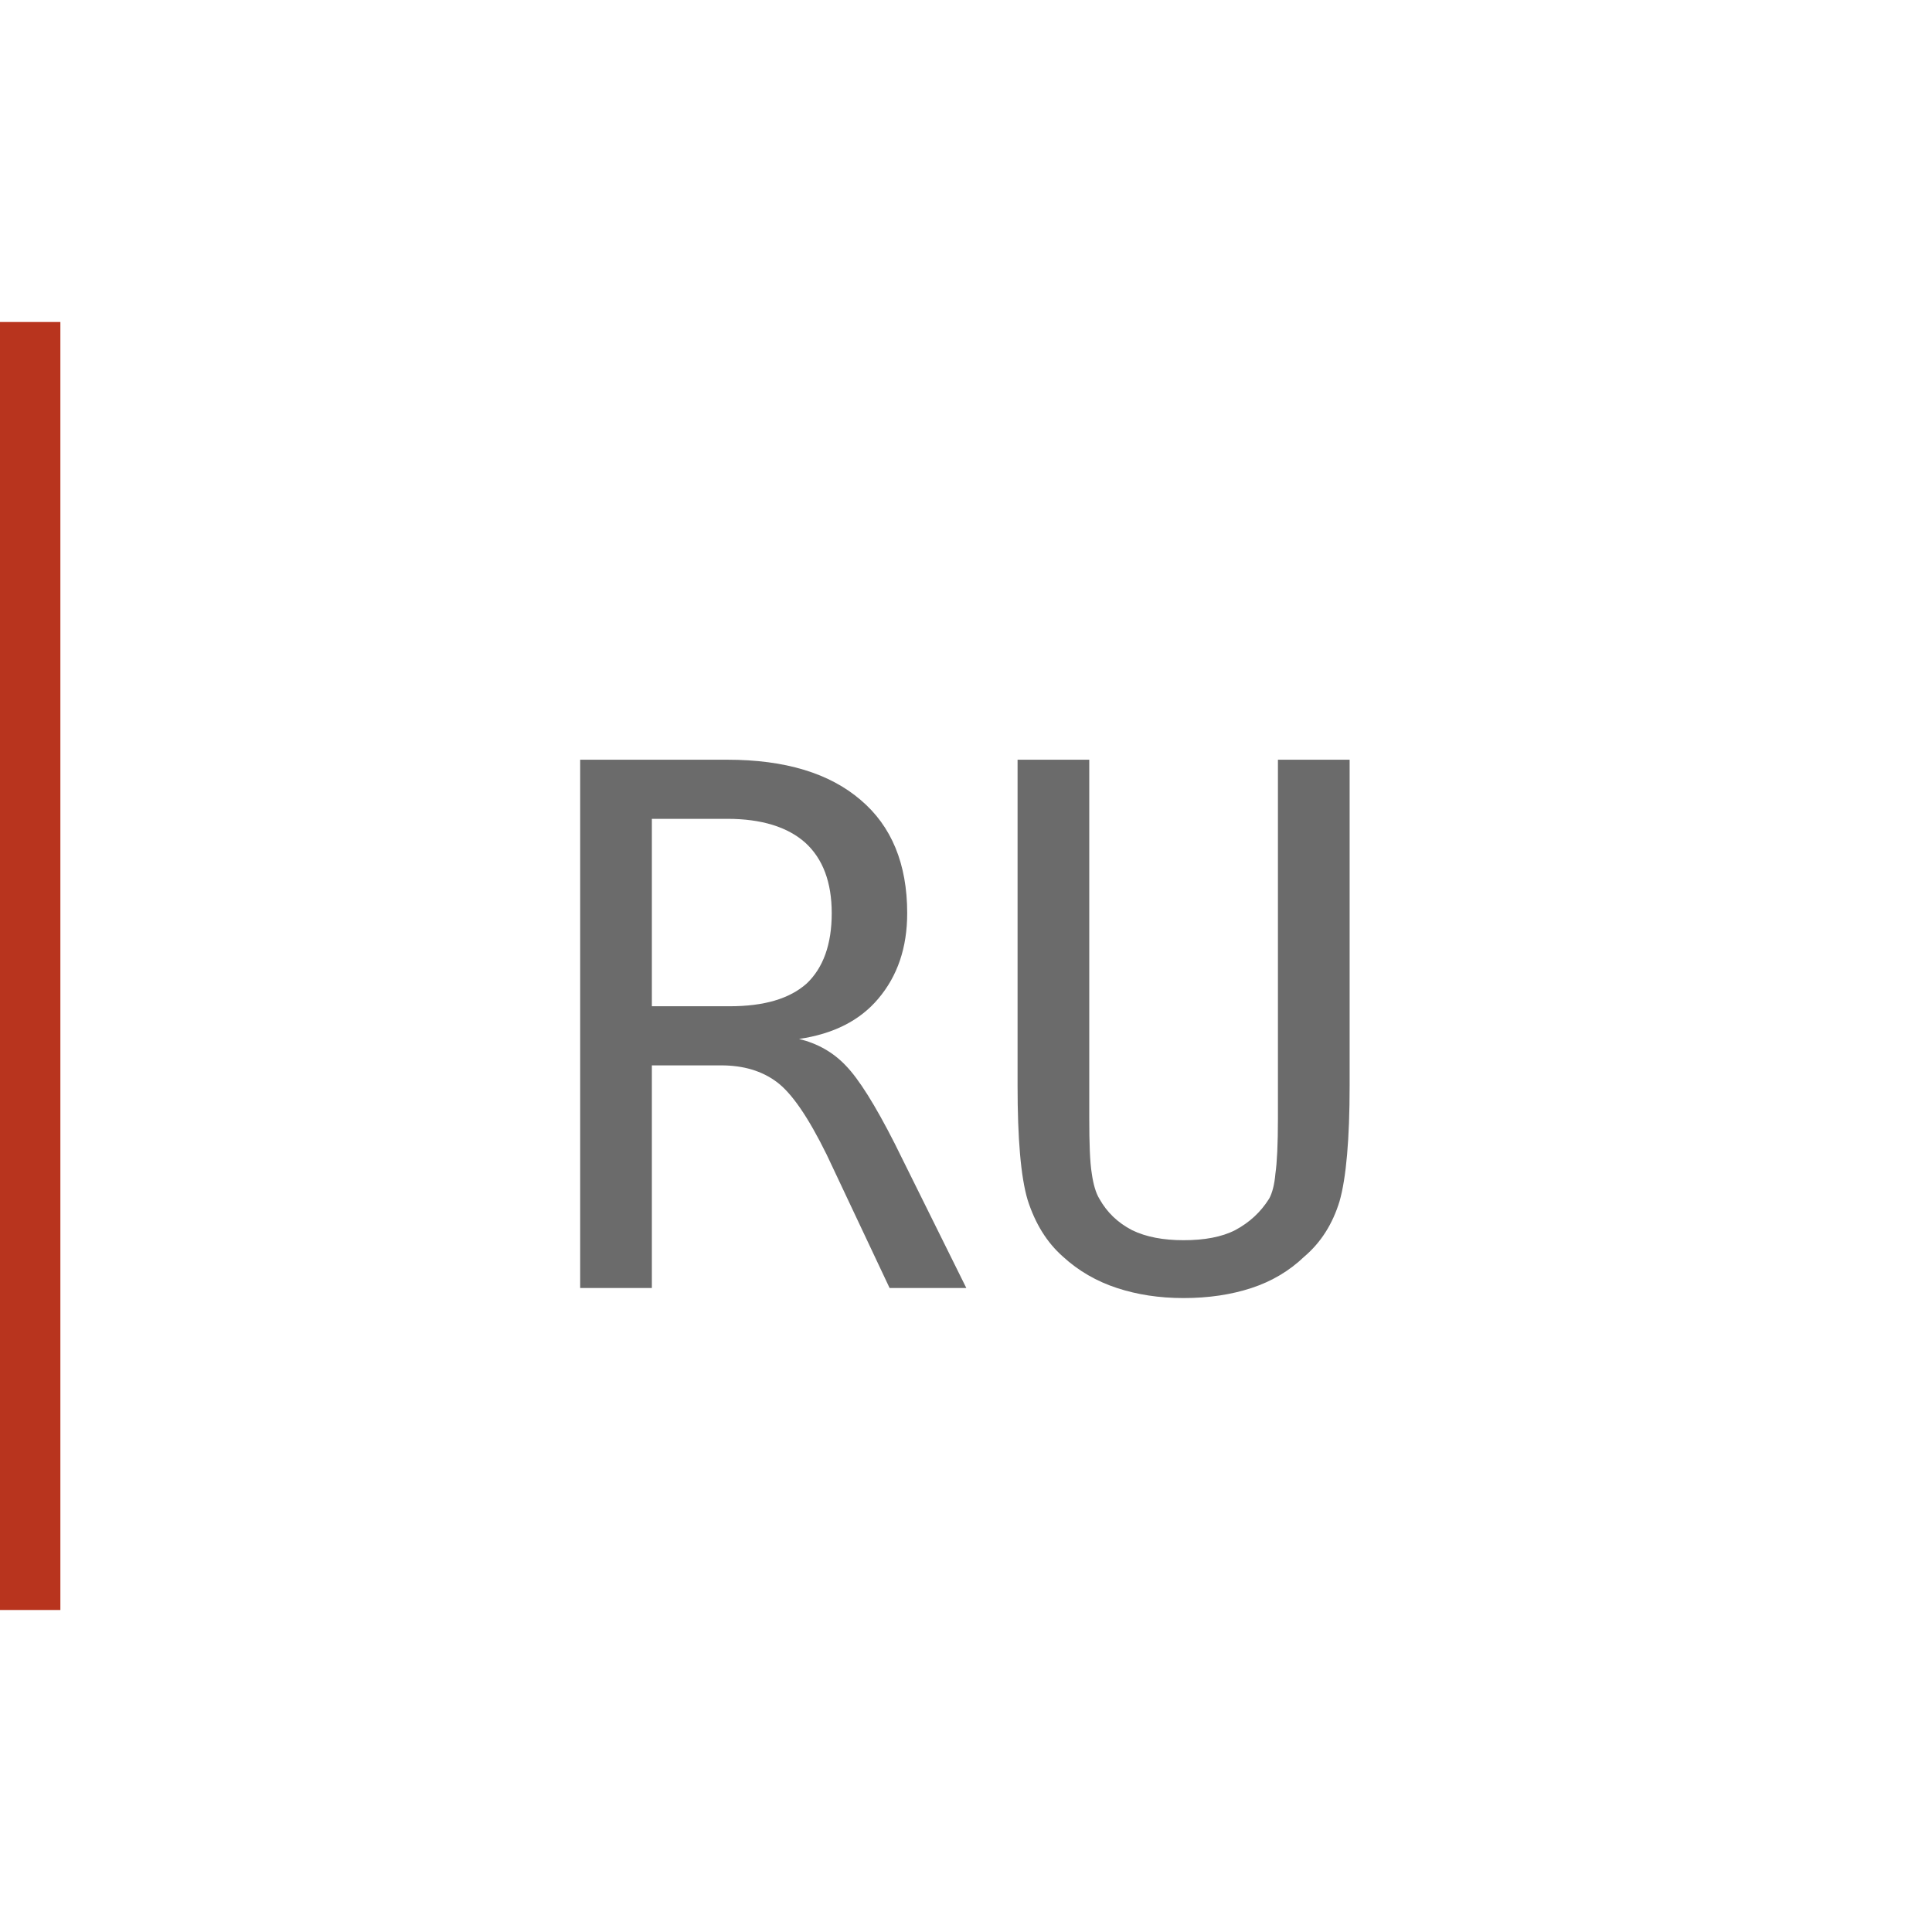
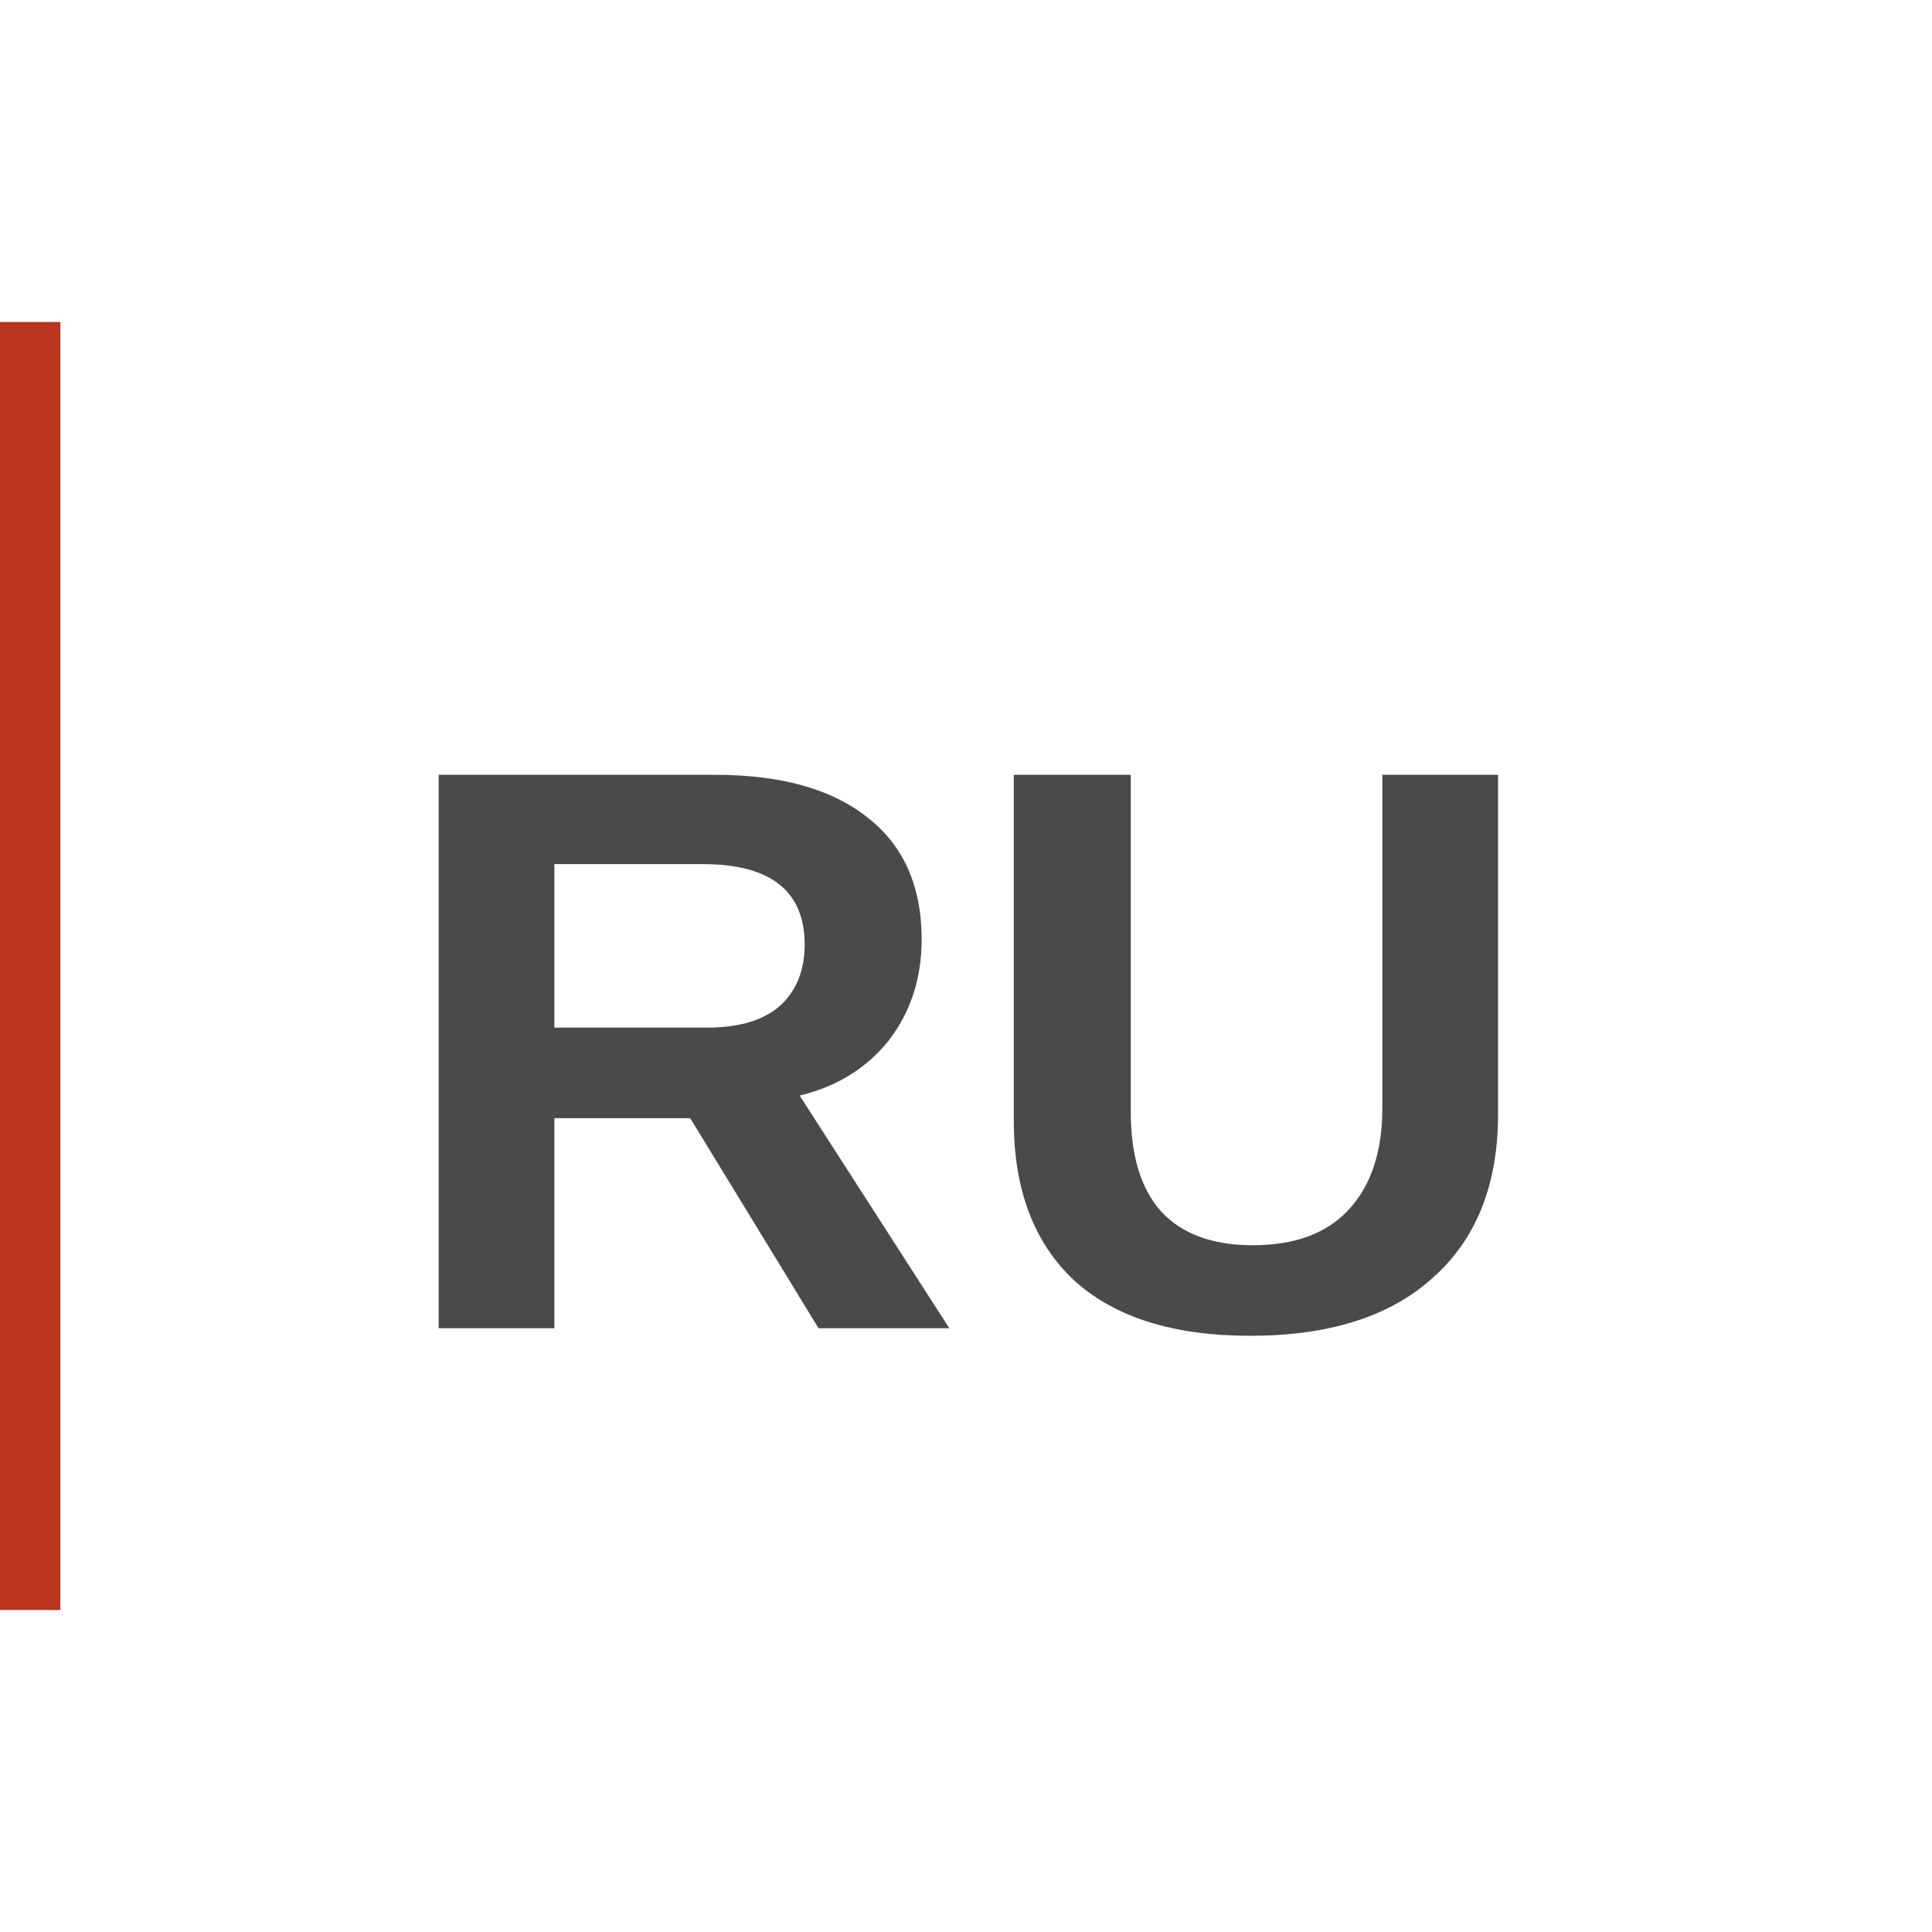
<svg xmlns="http://www.w3.org/2000/svg" viewBox="0 0 24 24">
  <line x1="0" y1="4" x2="0" y2="20" stroke="#B8341E" stroke-width="1.5" />
-   <text x="12" y="16" font-family="'DejaVu Sans Mono', Menlo, Consolas, ui-monospace, monospace" font-size="9" font-weight="500" fill="#6B6B6B" text-anchor="middle">RU</text>
+   <text x="12" y="16.5" font-family="Arial, Helvetica, 'DejaVu Sans', sans-serif" font-size="10" font-weight="700" fill="#4A4A4A" text-anchor="middle">RU</text>
</svg>
